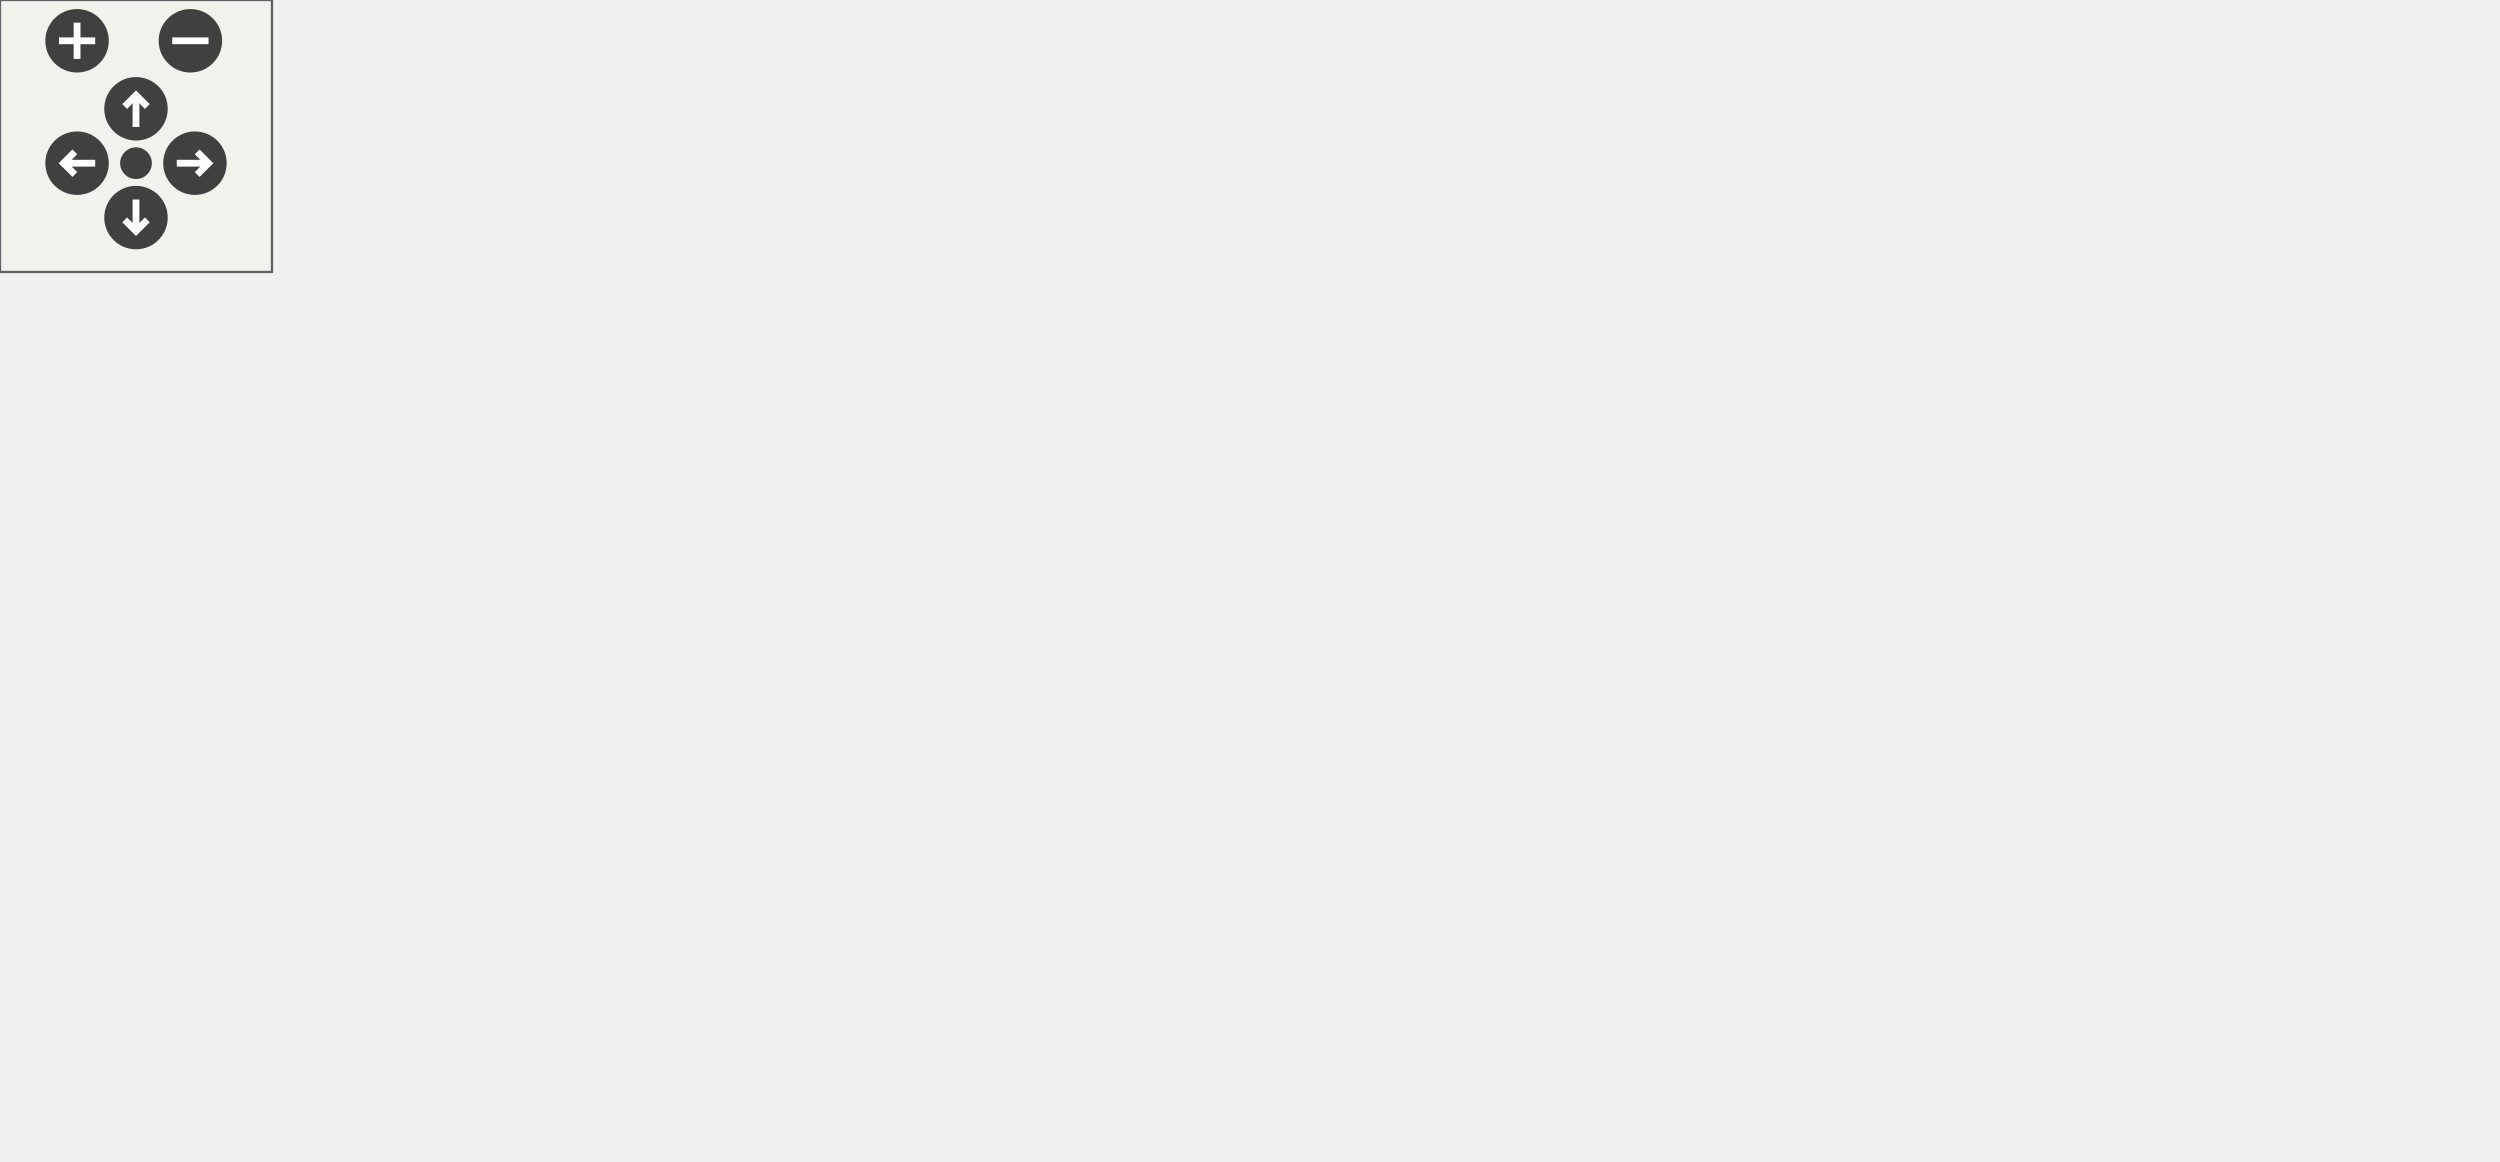
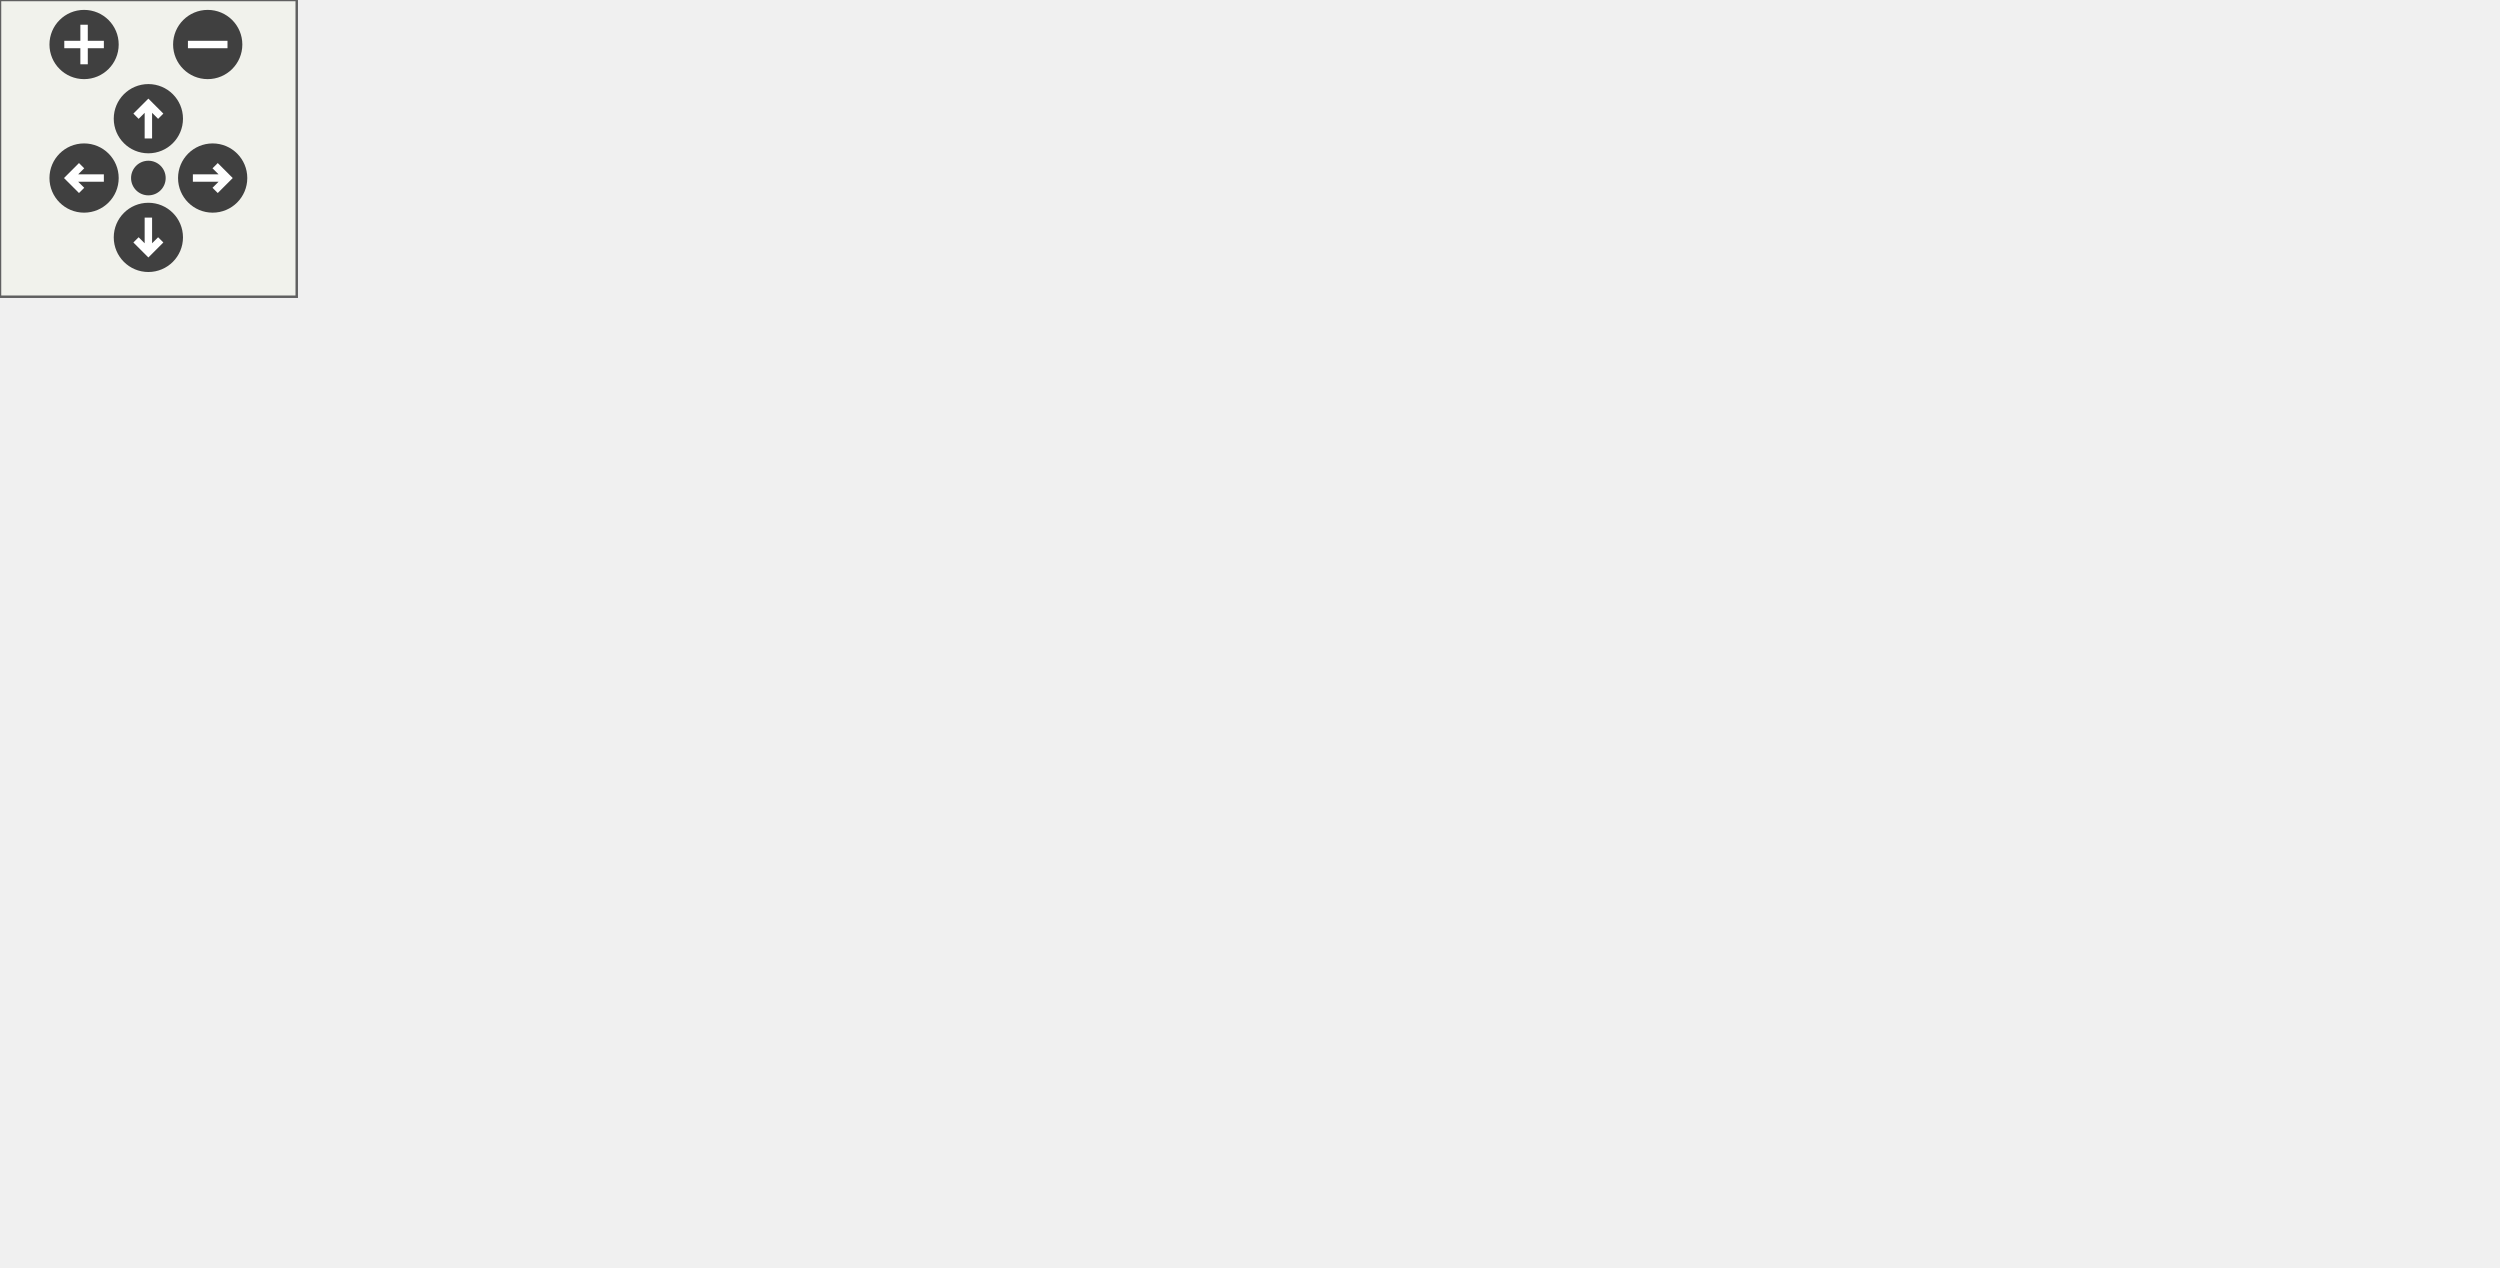
<svg xmlns="http://www.w3.org/2000/svg" xmlns:xlink="http://www.w3.org/1999/xlink" id="main" version="1.1" xml:space="preserve">
  <defs>
    <circle id="rim" cx="0" cy="0" r="7" />
    <circle id="rim2" cx="0" cy="0" r="3.5" />
    <g id="zoomPlus">
      <use xlink:href="#rim" fill="#404040">
        <set attributeName="fill" to="#808080" begin="zoomplus.mouseover" end="zoomplus.mouseout" />
      </use>
      <path d="M-4,0h8M0,-4v8" fill="none" stroke="white" stroke-width="1.5" pointer-events="none" />
    </g>
    <g id="zoomMin">
      <use xlink:href="#rim" fill="#404040">
        <set attributeName="fill" to="#808080" begin="zoomminus.mouseover" end="zoomminus.mouseout" />
      </use>
      <path d="M-4,0h8" fill="none" stroke="white" stroke-width="1.5" pointer-events="none" />
    </g>
    <g id="dirArrow">
      <path fill="none" stroke="white" stroke-width="1.5" d="M0,-3.0v7 M-2.5,-0.5L0,-3.0L2.5,-0.5" />
    </g>
    <g id="resetDef">
      <use xlink:href="#rim2" fill="#404040">
        <set attributeName="fill" to="#808080" begin="reset.mouseover" end="reset.mouseout" />
      </use>
    </g>
  </defs>
  <svg id="graph" class="graph">
    <g id="viewport">
      <g id="node1" class="node">
-         <polygon fill="#bfbfbf" stroke="black" points="149,-174.5 149,-195.5 315,-195.5 315,-174.5 149,-174.5" />
-         <text text-anchor="middle" x="232" y="-182.5" font-family="Helvetica,sans-Serif" font-size="10.00">src/ports/POSIX/networkhandler.c</text>
+         <polygon fill="#bfbfbf" stroke="black" points="118,-174.5 118,-195.5 284,-195.5 284,-174.5 118,-174.5" />
+         <text text-anchor="middle" x="201" y="-182.5" font-family="Helvetica,sans-Serif" font-size="10.00">src/ports/POSIX/networkhandler.c</text>
      </g>
      <g id="node3" class="node">
        <polygon fill="none" stroke="#bfbfbf" points="-0.5,-116.5 -0.5,-137.5 50.5,-137.5 50.5,-116.5 -0.5,-116.5" />
        <text text-anchor="middle" x="25" y="-124.5" font-family="Helvetica,sans-Serif" font-size="10.00">unistd.h</text>
      </g>
      <g id="edge2" class="edge">
-         <path fill="none" stroke="midnightblue" d="M190.948,-174.436C157.925,-165.806 110.12,-153.019 60.245,-138.291" />
-         <polygon fill="midnightblue" stroke="midnightblue" points="61.162,-134.912 50.579,-135.42 59.168,-141.622 61.162,-134.912" />
+         <path fill="none" stroke="midnightblue" d="M169.128,-174.497C138.468,-164.393 92.209,-149.148 60.414,-138.67" />
+         <polygon fill="midnightblue" stroke="midnightblue" points="61.23,-135.254 50.637,-135.448 59.039,-141.903 61.23,-135.254" />
      </g>
      <g id="node5" class="node">
        <polygon fill="none" stroke="#bfbfbf" points="68,-116.5 68,-137.5 130,-137.5 130,-116.5 68,-116.5" />
        <text text-anchor="middle" x="99" y="-124.5" font-family="Helvetica,sans-Serif" font-size="10.00">sys/time.h</text>
      </g>
      <g id="edge4" class="edge">
-         <path fill="none" stroke="midnightblue" d="M207.915,-174.497C186.861,-165.315 156.073,-151.889 132.598,-141.652" />
-         <polygon fill="midnightblue" stroke="midnightblue" points="133.921,-138.41 123.356,-137.621 131.123,-144.827 133.921,-138.41" />
+         <path fill="none" stroke="midnightblue" d="M182.292,-174.362C166.619,-165.45 144.036,-152.609 126.337,-142.545" />
+         <polygon fill="midnightblue" stroke="midnightblue" points="128.013,-139.471 117.59,-137.571 124.553,-145.556 128.013,-139.471" />
      </g>
      <g id="node7" class="node">
        <polygon fill="none" stroke="#bfbfbf" points="148,-116.5 148,-137.5 192,-137.5 192,-116.5 148,-116.5" />
        <text text-anchor="middle" x="170" y="-124.5" font-family="Helvetica,sans-Serif" font-size="10.00">time.h</text>
      </g>
      <g id="edge6" class="edge">
-         <path fill="none" stroke="midnightblue" d="M220.628,-174.362C211.714,-166.023 199.121,-154.242 188.724,-144.516" />
-         <polygon fill="midnightblue" stroke="midnightblue" points="190.993,-141.846 181.3,-137.571 186.211,-146.958 190.993,-141.846" />
+         <path fill="none" stroke="midnightblue" d="M195.314,-174.362C191.163,-166.595 185.416,-155.843 180.447,-146.546" />
+         <polygon fill="midnightblue" stroke="midnightblue" points="183.45,-144.74 175.65,-137.571 177.277,-148.04 183.45,-144.74" />
      </g>
      <g id="node9" class="node">
        <polygon fill="none" stroke="#bfbfbf" points="210,-116.5 210,-137.5 254,-137.5 254,-116.5 210,-116.5" />
        <text text-anchor="middle" x="232" y="-124.5" font-family="Helvetica,sans-Serif" font-size="10.00">fcntl.h</text>
      </g>
      <g id="edge8" class="edge">
-         <path fill="none" stroke="midnightblue" d="M232,-174.362C232,-166.922 232,-156.743 232,-147.728" />
-         <polygon fill="midnightblue" stroke="midnightblue" points="235.5,-147.571 232,-137.571 228.5,-147.571 235.5,-147.571" />
+         <path fill="none" stroke="midnightblue" d="M206.686,-174.362C210.837,-166.595 216.584,-155.843 221.553,-146.546" />
+         <polygon fill="midnightblue" stroke="midnightblue" points="224.723,-148.04 226.35,-137.571 218.55,-144.74 224.723,-148.04" />
      </g>
      <g id="node11" class="node">
        <a xlink:href="../../d6/d33/POSIX_2networkhandler_8h.html" target="_top" xlink:title="networkhandler.h">
          <polygon fill="none" stroke="black" points="271.5,-116.5 271.5,-137.5 362.5,-137.5 362.5,-116.5 271.5,-116.5" />
          <text text-anchor="middle" x="317" y="-124.5" font-family="Helvetica,sans-Serif" font-size="10.00">networkhandler.h</text>
        </a>
      </g>
      <g id="edge10" class="edge">
-         <path fill="none" stroke="midnightblue" d="M247.59,-174.362C260.291,-165.696 278.438,-153.313 292.992,-143.382" />
-         <polygon fill="midnightblue" stroke="midnightblue" points="295.221,-146.098 301.509,-137.571 291.276,-140.316 295.221,-146.098" />
+         <path fill="none" stroke="midnightblue" d="M222.007,-174.497C240.043,-165.479 266.27,-152.365 286.599,-142.201" />
+         <polygon fill="midnightblue" stroke="midnightblue" points="288.379,-145.224 295.758,-137.621 285.248,-138.963 288.379,-145.224" />
      </g>
      <g id="node25" class="node">
        <a xlink:href="../../d7/df9/encap_8h.html" target="_top" xlink:title="This file contains the public interface of the encapsulation layer.">
          <polygon fill="none" stroke="black" points="379.5,-116.5 379.5,-137.5 430.5,-137.5 430.5,-116.5 379.5,-116.5" />
          <text text-anchor="middle" x="405" y="-124.5" font-family="Helvetica,sans-Serif" font-size="10.00">encap.h</text>
        </a>
      </g>
      <g id="edge24" class="edge">
-         <path fill="none" stroke="midnightblue" d="M263.329,-174.497C293.29,-164.452 338.407,-149.326 369.642,-138.854" />
-         <polygon fill="midnightblue" stroke="midnightblue" points="370.89,-142.127 379.259,-135.63 368.665,-135.49 370.89,-142.127" />
-       </g>
-       <g id="node28" class="node">
-         <polygon fill="none" stroke="#bfbfbf" points="448,-116.5 448,-137.5 550,-137.5 550,-116.5 448,-116.5" />
-         <text text-anchor="middle" x="499" y="-124.5" font-family="Helvetica,sans-Serif" font-size="10.00">opener_user_conf.h</text>
-       </g>
-       <g id="edge28" class="edge">
-         <path fill="none" stroke="midnightblue" d="M280.352,-174.497C325.387,-164.714 392.611,-150.111 440.62,-139.682" />
-         <polygon fill="midnightblue" stroke="midnightblue" points="441.529,-143.066 450.558,-137.523 440.043,-136.226 441.529,-143.066" />
+         <path fill="none" stroke="midnightblue" d="M240.984,-174.468C273.364,-165.822 320.377,-153.007 369.556,-138.361" />
+         <polygon fill="midnightblue" stroke="midnightblue" points="370.842,-141.629 379.417,-135.407 368.833,-134.923 370.842,-141.629" />
      </g>
      <g id="node13" class="node">
        <polygon fill="none" stroke="#bfbfbf" points="215.5,-58.5 215.5,-79.5 264.5,-79.5 264.5,-58.5 215.5,-58.5" />
        <text text-anchor="middle" x="240" y="-66.5" font-family="Helvetica,sans-Serif" font-size="10.00">string.h</text>
      </g>
      <g id="edge12" class="edge">
        <path fill="none" stroke="midnightblue" d="M302.877,-116.362C291.48,-107.777 275.242,-95.546 262.122,-85.664" />
        <polygon fill="midnightblue" stroke="midnightblue" points="264.127,-82.792 254.033,-79.571 259.915,-88.383 264.127,-82.792" />
      </g>
      <g id="node15" class="node">
        <polygon fill="none" stroke="#bfbfbf" points="281.5,-58.5 281.5,-79.5 354.5,-79.5 354.5,-58.5 281.5,-58.5" />
        <text text-anchor="middle" x="318" y="-66.5" font-family="Helvetica,sans-Serif" font-size="10.00">sys/socket.h</text>
      </g>
      <g id="edge14" class="edge">
        <path fill="none" stroke="midnightblue" d="M317.183,-116.362C317.312,-108.922 317.487,-98.743 317.643,-89.728" />
        <polygon fill="midnightblue" stroke="midnightblue" points="321.145,-89.629 317.818,-79.571 314.146,-89.509 321.145,-89.629" />
      </g>
      <g id="node17" class="node">
        <a xlink:href="../../d7/d69/typedefs_8h.html" target="_top" xlink:title="typedefs.h">
          <polygon fill="none" stroke="black" points="373,-58.5 373,-79.5 435,-79.5 435,-58.5 373,-58.5" />
          <text text-anchor="middle" x="404" y="-66.5" font-family="Helvetica,sans-Serif" font-size="10.00">typedefs.h</text>
        </a>
      </g>
      <g id="edge16" class="edge">
        <path fill="none" stroke="midnightblue" d="M332.957,-116.362C345.957,-107.696 364.531,-95.313 379.427,-85.382" />
        <polygon fill="midnightblue" stroke="midnightblue" points="381.765,-88.03 388.144,-79.571 377.882,-82.206 381.765,-88.03" />
      </g>
      <g id="node19" class="node">
        <polygon fill="none" stroke="#bfbfbf" points="301.5,-0.5 301.5,-21.5 360.5,-21.5 360.5,-0.5 301.5,-0.5" />
        <text text-anchor="middle" x="331" y="-8.5" font-family="Helvetica,sans-Serif" font-size="10.00">inttypes.h</text>
      </g>
      <g id="edge18" class="edge">
        <path fill="none" stroke="midnightblue" d="M390.611,-58.362C379.909,-49.859 364.704,-37.779 352.329,-27.947" />
        <polygon fill="midnightblue" stroke="midnightblue" points="354.311,-25.051 344.304,-21.571 349.957,-30.532 354.311,-25.051" />
      </g>
      <g id="node21" class="node">
        <polygon fill="none" stroke="#bfbfbf" points="378,-0.5 378,-21.5 430,-21.5 430,-0.5 378,-0.5" />
        <text text-anchor="middle" x="404" y="-8.5" font-family="Helvetica,sans-Serif" font-size="10.00">stddef.h</text>
      </g>
      <g id="edge20" class="edge">
        <path fill="none" stroke="midnightblue" d="M404,-58.362C404,-50.922 404,-40.743 404,-31.728" />
        <polygon fill="midnightblue" stroke="midnightblue" points="407.5,-31.571 404,-21.571 400.5,-31.571 407.5,-31.571" />
      </g>
      <g id="node23" class="node">
        <polygon fill="none" stroke="#bfbfbf" points="448,-0.5 448,-21.5 504,-21.5 504,-0.5 448,-0.5" />
        <text text-anchor="middle" x="476" y="-8.5" font-family="Helvetica,sans-Serif" font-size="10.00">stdbool.h</text>
      </g>
      <g id="edge22" class="edge">
        <path fill="none" stroke="midnightblue" d="M417.206,-58.362C427.761,-49.859 442.758,-37.779 454.963,-27.947" />
        <polygon fill="midnightblue" stroke="midnightblue" points="457.286,-30.57 462.878,-21.571 452.895,-25.118 457.286,-30.57" />
      </g>
      <g id="edge26" class="edge">
        <path fill="none" stroke="midnightblue" d="M404.817,-116.362C404.688,-108.922 404.513,-98.743 404.357,-89.728" />
        <polygon fill="midnightblue" stroke="midnightblue" points="407.854,-89.509 404.182,-79.571 400.855,-89.629 407.854,-89.509" />
      </g>
    </g>
  </svg>
  <g id="navigator" transform="translate(0 0)" fill="#404254">
    <rect fill="#f2f5e9" fill-opacity="0.5" stroke="#606060" stroke-width=".5" x="0" y="0" width="60" height="60" />
    <use id="zoomplus" xlink:href="#zoomPlus" x="17" y="9" />
    <use id="zoomminus" xlink:href="#zoomMin" x="42" y="9" />
    <use id="reset" xlink:href="#resetDef" x="30" y="36" />
    <g id="arrowUp" xlink:href="#dirArrow" transform="translate(30 24)">
      <use xlink:href="#rim" fill="#404040">
        <set attributeName="fill" to="#808080" begin="arrowUp.mouseover" end="arrowUp.mouseout" />
      </use>
      <path fill="none" stroke="white" stroke-width="1.5" d="M0,-3.0v7 M-2.5,-0.5L0,-3.0L2.5,-0.5" />
    </g>
    <g id="arrowRight" xlink:href="#dirArrow" transform="rotate(90) translate(36 -43)">
      <use xlink:href="#rim" fill="#404040">
        <set attributeName="fill" to="#808080" begin="arrowRight.mouseover" end="arrowRight.mouseout" />
      </use>
      <path fill="none" stroke="white" stroke-width="1.5" d="M0,-3.0v7 M-2.5,-0.5L0,-3.0L2.5,-0.5" />
    </g>
    <g id="arrowDown" xlink:href="#dirArrow" transform="rotate(180) translate(-30 -48)">
      <use xlink:href="#rim" fill="#404040">
        <set attributeName="fill" to="#808080" begin="arrowDown.mouseover" end="arrowDown.mouseout" />
      </use>
      <path fill="none" stroke="white" stroke-width="1.5" d="M0,-3.0v7 M-2.5,-0.5L0,-3.0L2.5,-0.5" />
    </g>
    <g id="arrowLeft" xlink:href="#dirArrow" transform="rotate(270) translate(-36 17)">
      <use xlink:href="#rim" fill="#404040">
        <set attributeName="fill" to="#808080" begin="arrowLeft.mouseover" end="arrowLeft.mouseout" />
      </use>
      <path fill="none" stroke="white" stroke-width="1.5" d="M0,-3.0v7 M-2.5,-0.5L0,-3.0L2.5,-0.5" />
    </g>
  </g>
</svg>
